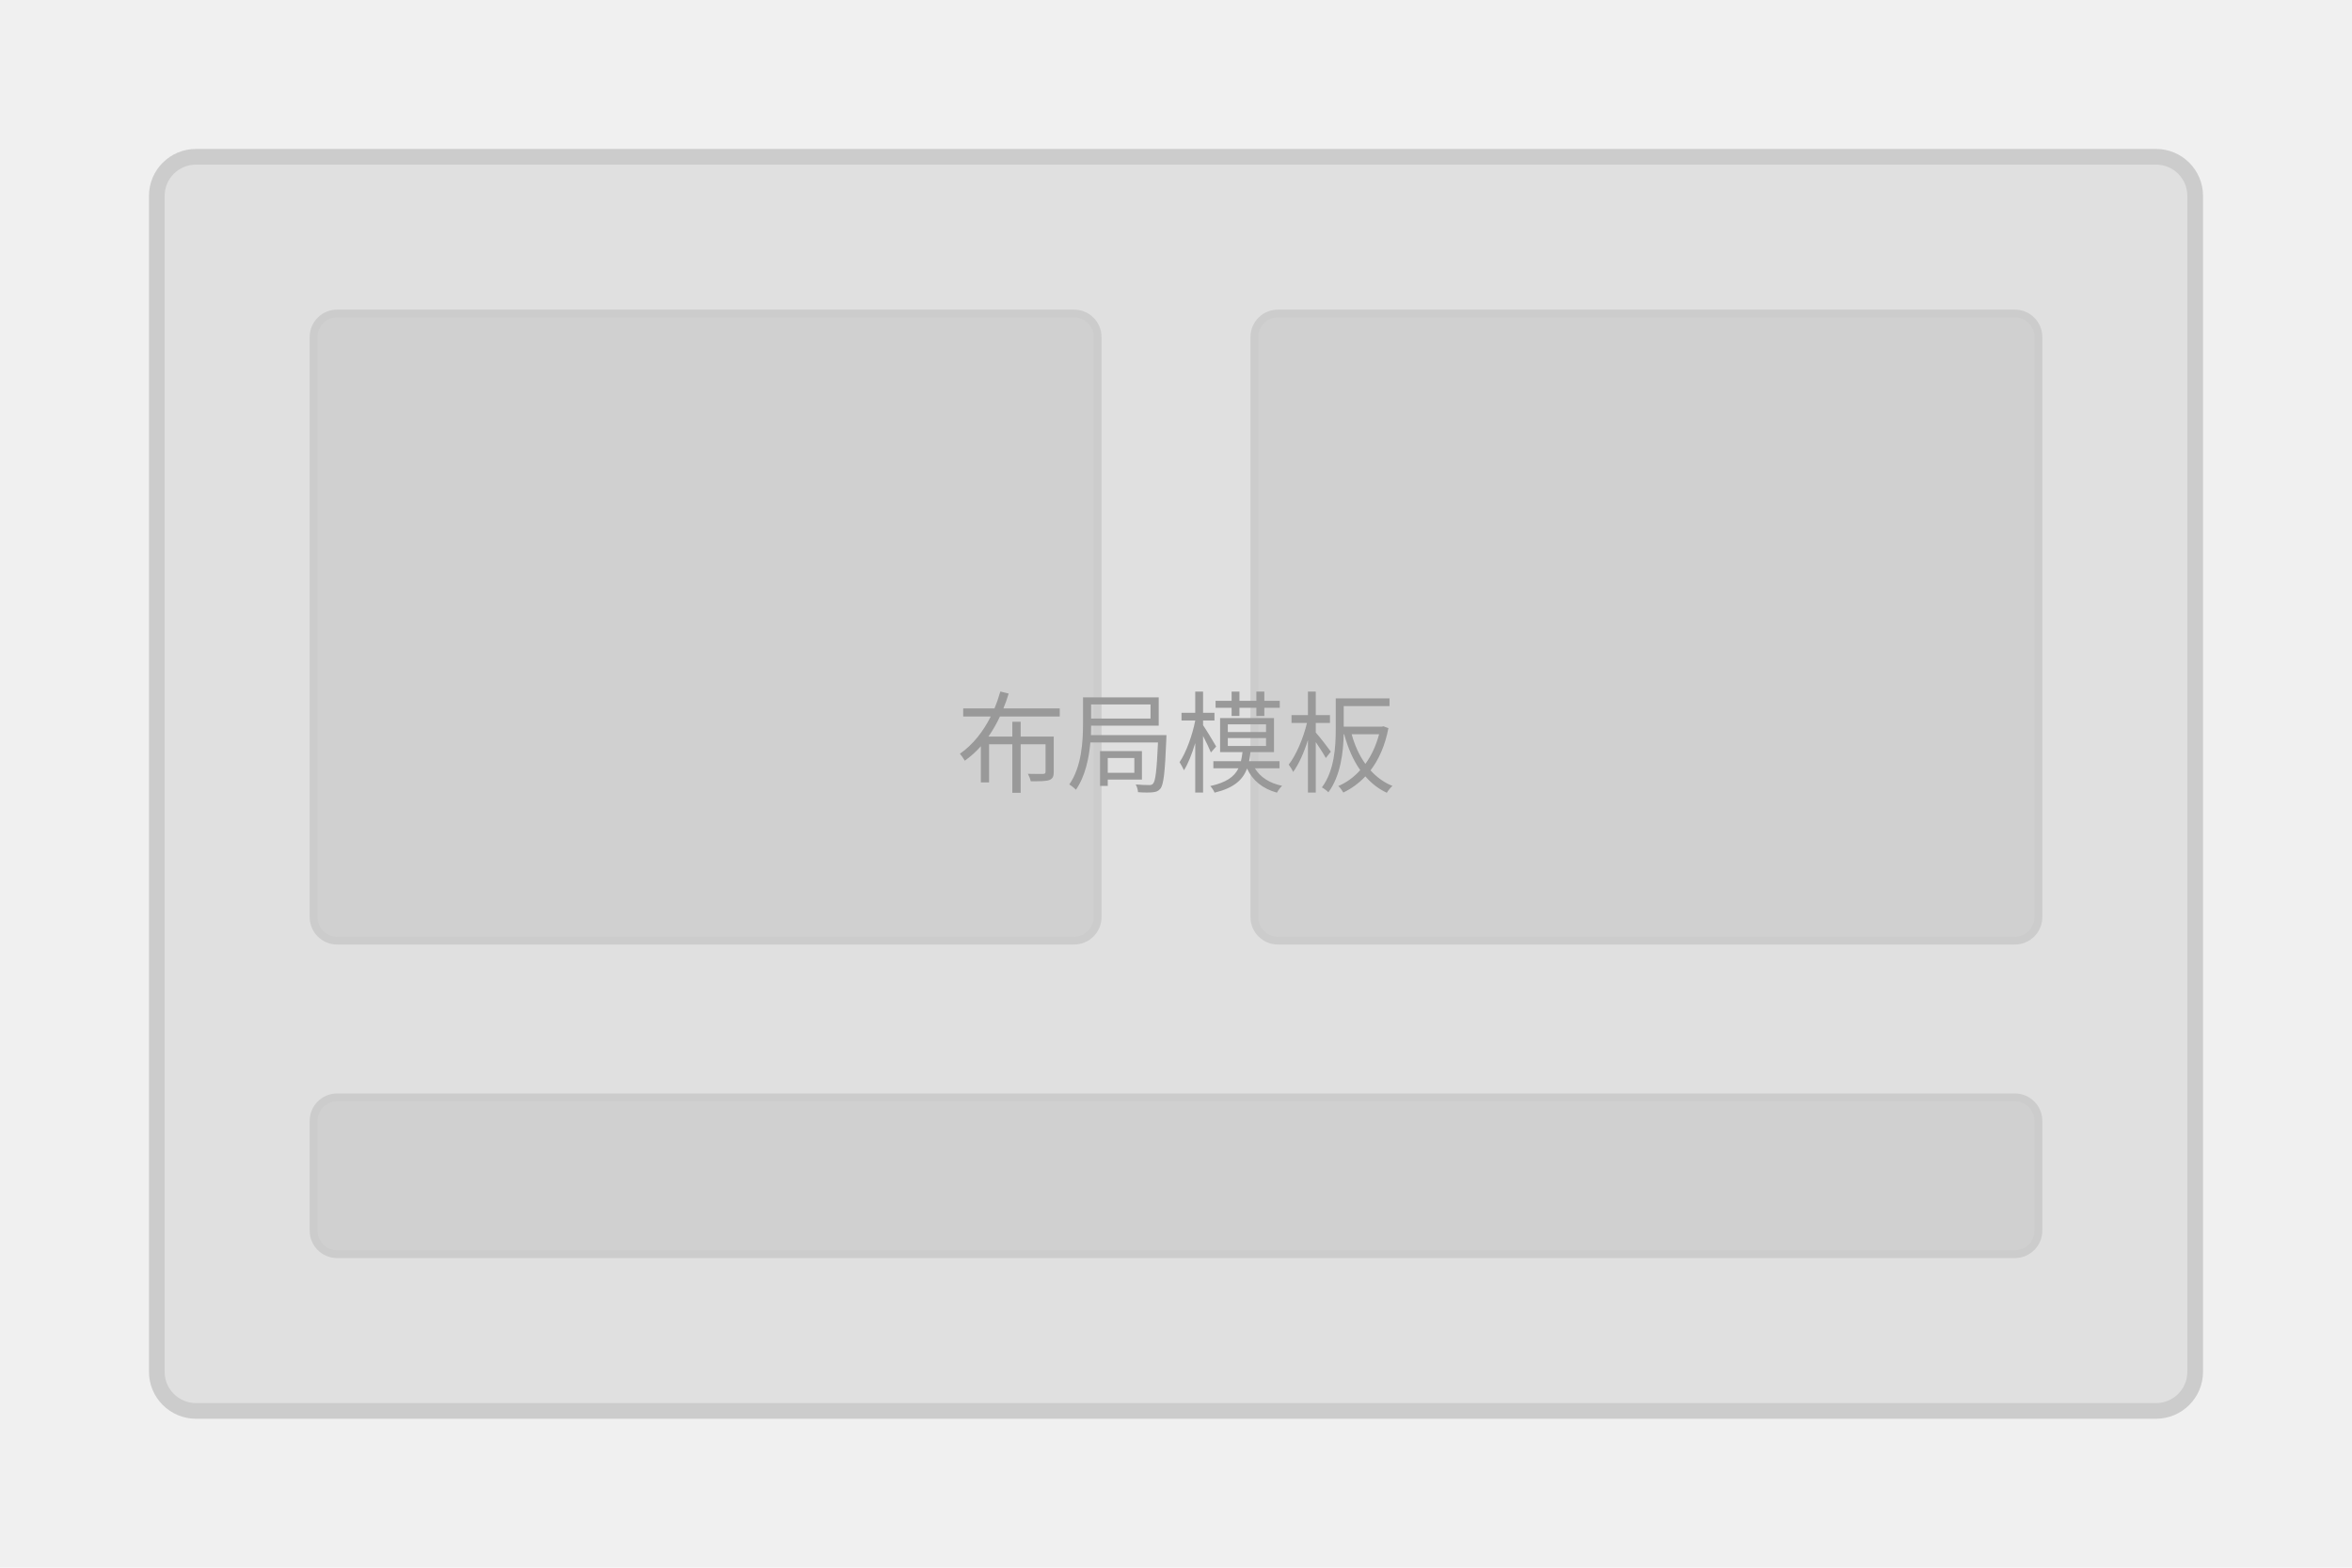
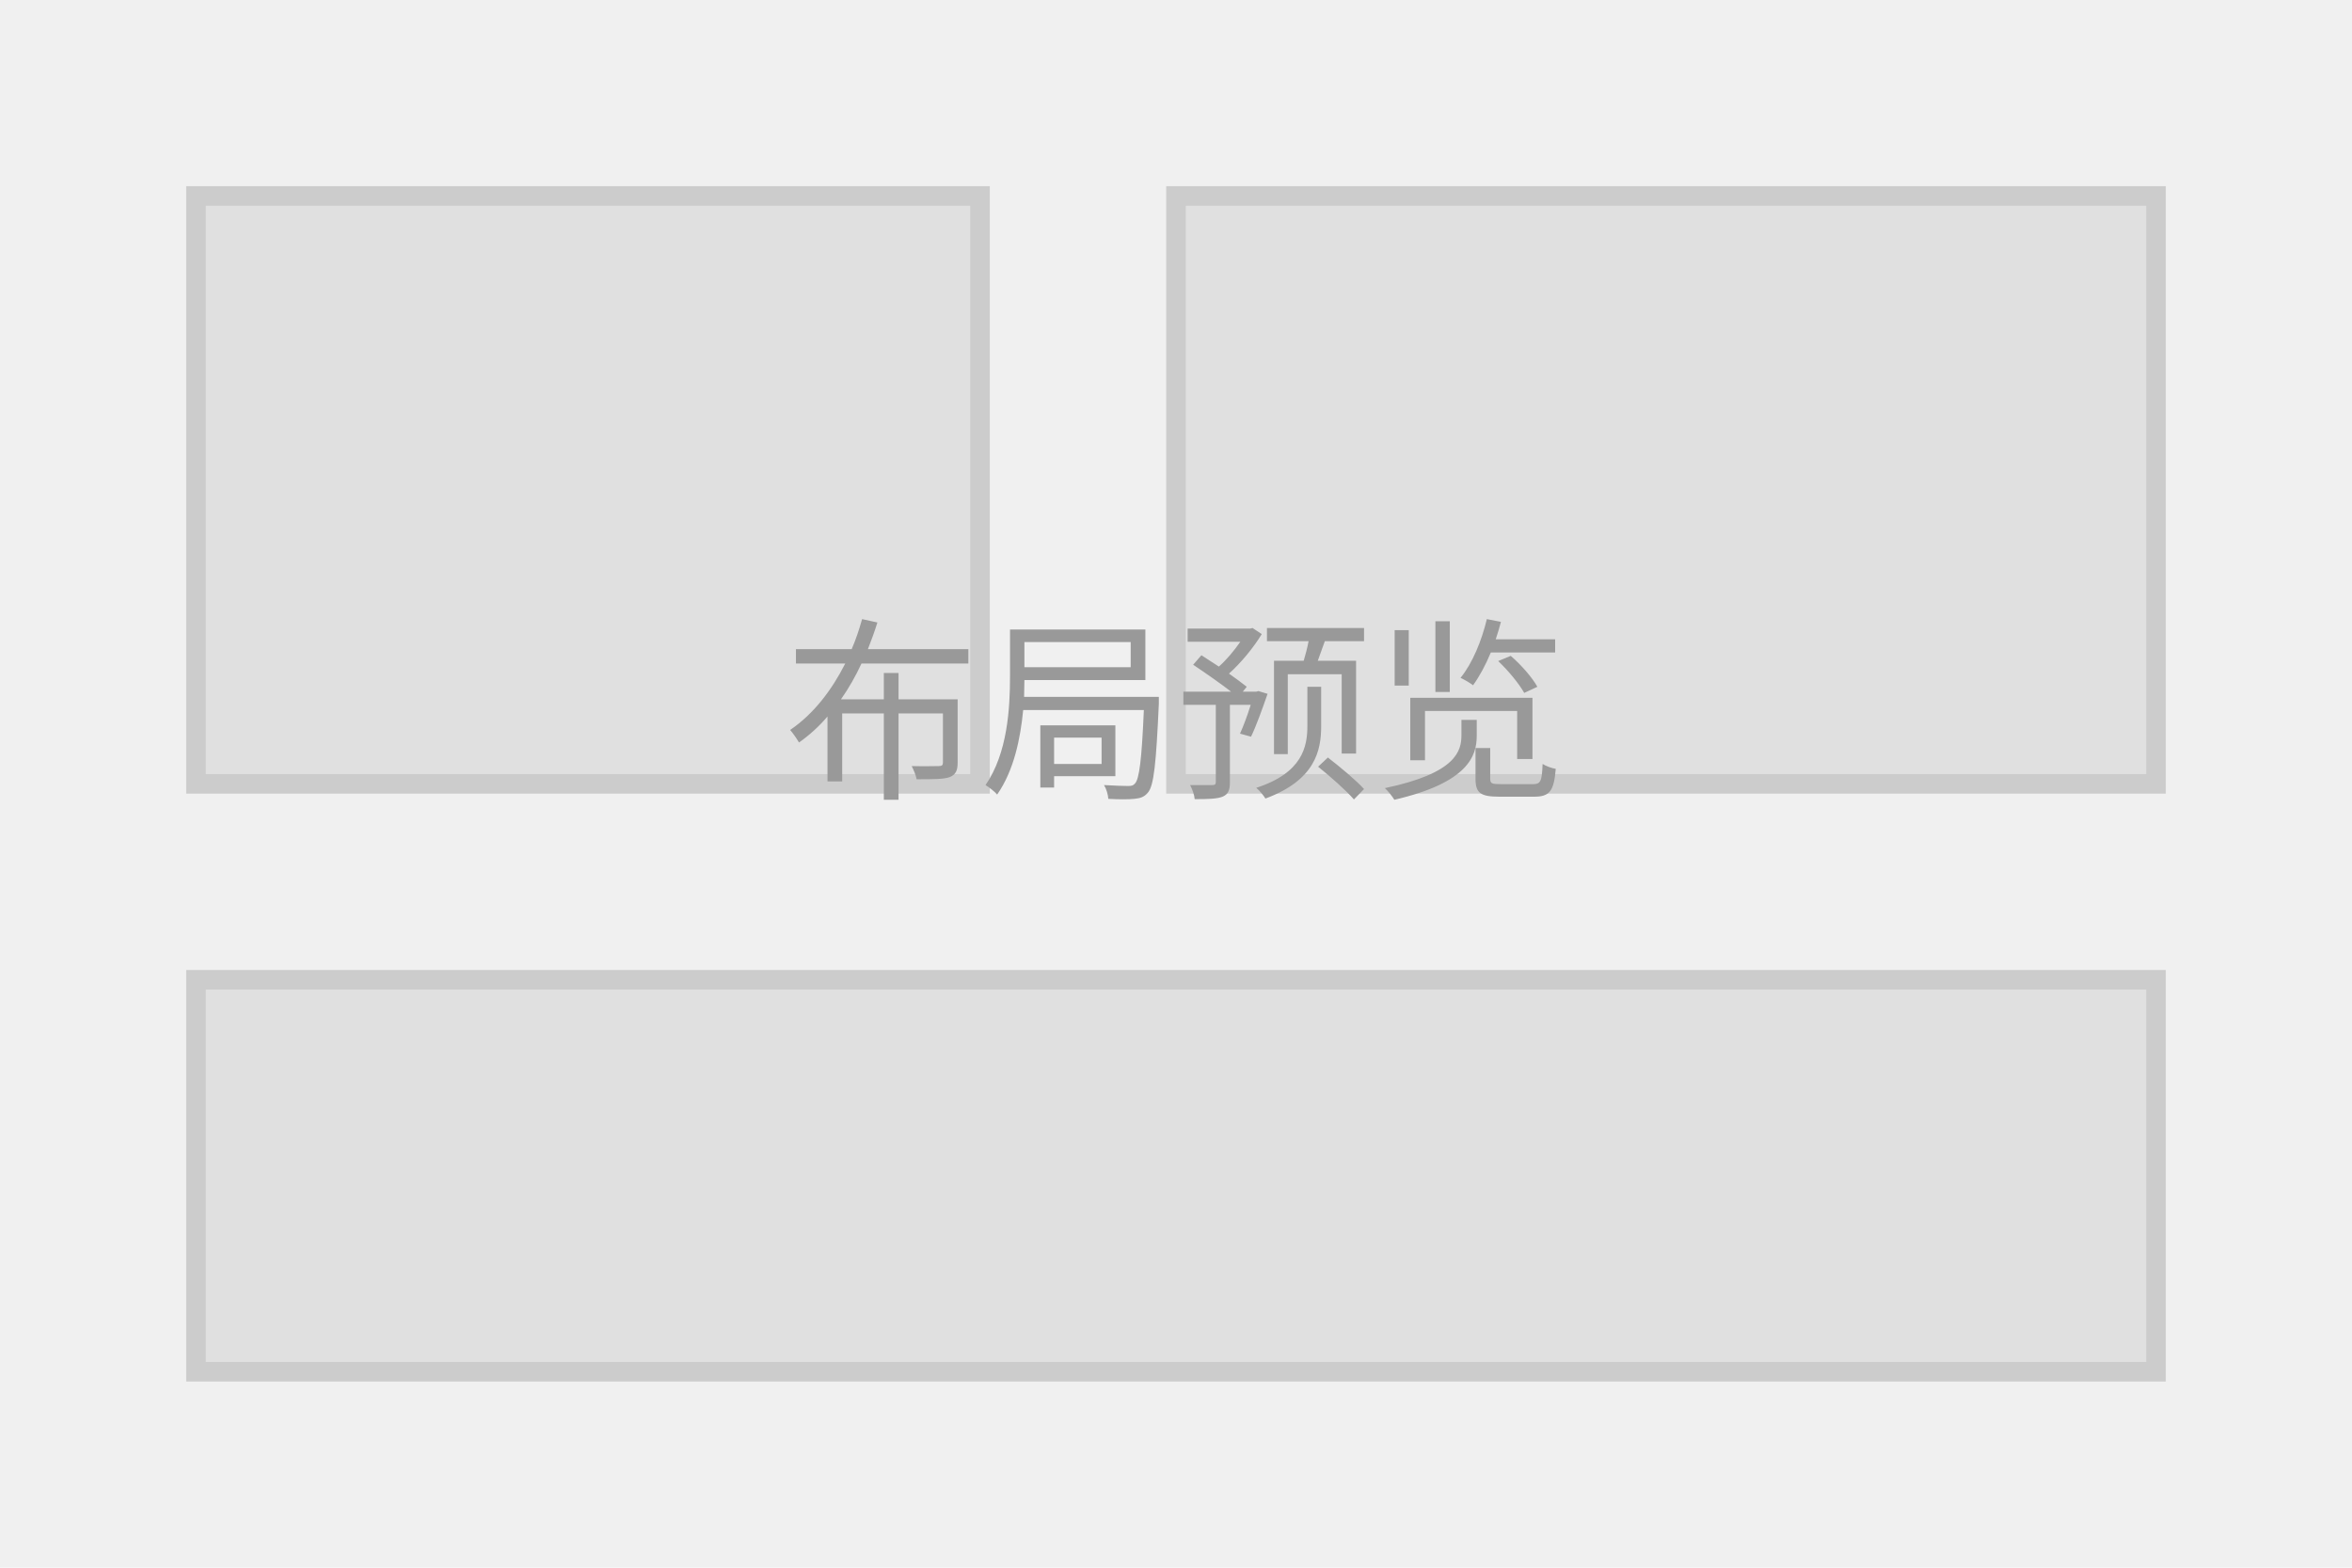
- <svg xmlns="http://www.w3.org/2000/svg" width="300" height="200">
-   <rect width="100%" height="100%" fill="#f0f0f0" />
-   <rect x="20" y="20" width="260" height="160" fill="#e0e0e0" stroke="#cccccc" stroke-width="2" rx="5" ry="5" />
-   <rect x="40" y="40" width="100" height="80" fill="#d0d0d0" stroke="#cccccc" stroke-width="1" rx="3" ry="3" />
-   <rect x="160" y="40" width="100" height="80" fill="#d0d0d0" stroke="#cccccc" stroke-width="1" rx="3" ry="3" />
-   <rect x="40" y="140" width="220" height="20" fill="#d0d0d0" stroke="#cccccc" stroke-width="1" rx="3" ry="3" />
-   <text x="150" y="100" font-family="Arial" font-size="14" text-anchor="middle" fill="#999999">布局模板</text>
+ <svg xmlns="http://www.w3.org/2000/svg" width="120" height="80" viewBox="0 0 120 80">
+   <rect width="120" height="80" fill="#f0f0f0" />
+   <rect x="10" y="10" width="40" height="30" fill="#e0e0e0" stroke="#ccc" stroke-width="1" />
+   <rect x="60" y="10" width="50" height="30" fill="#e0e0e0" stroke="#ccc" stroke-width="1" />
+   <rect x="10" y="50" width="100" height="20" fill="#e0e0e0" stroke="#ccc" stroke-width="1" />
+   <text x="60" y="40" font-family="Arial" font-size="10" text-anchor="middle" fill="#999">布局预览</text>
</svg>
